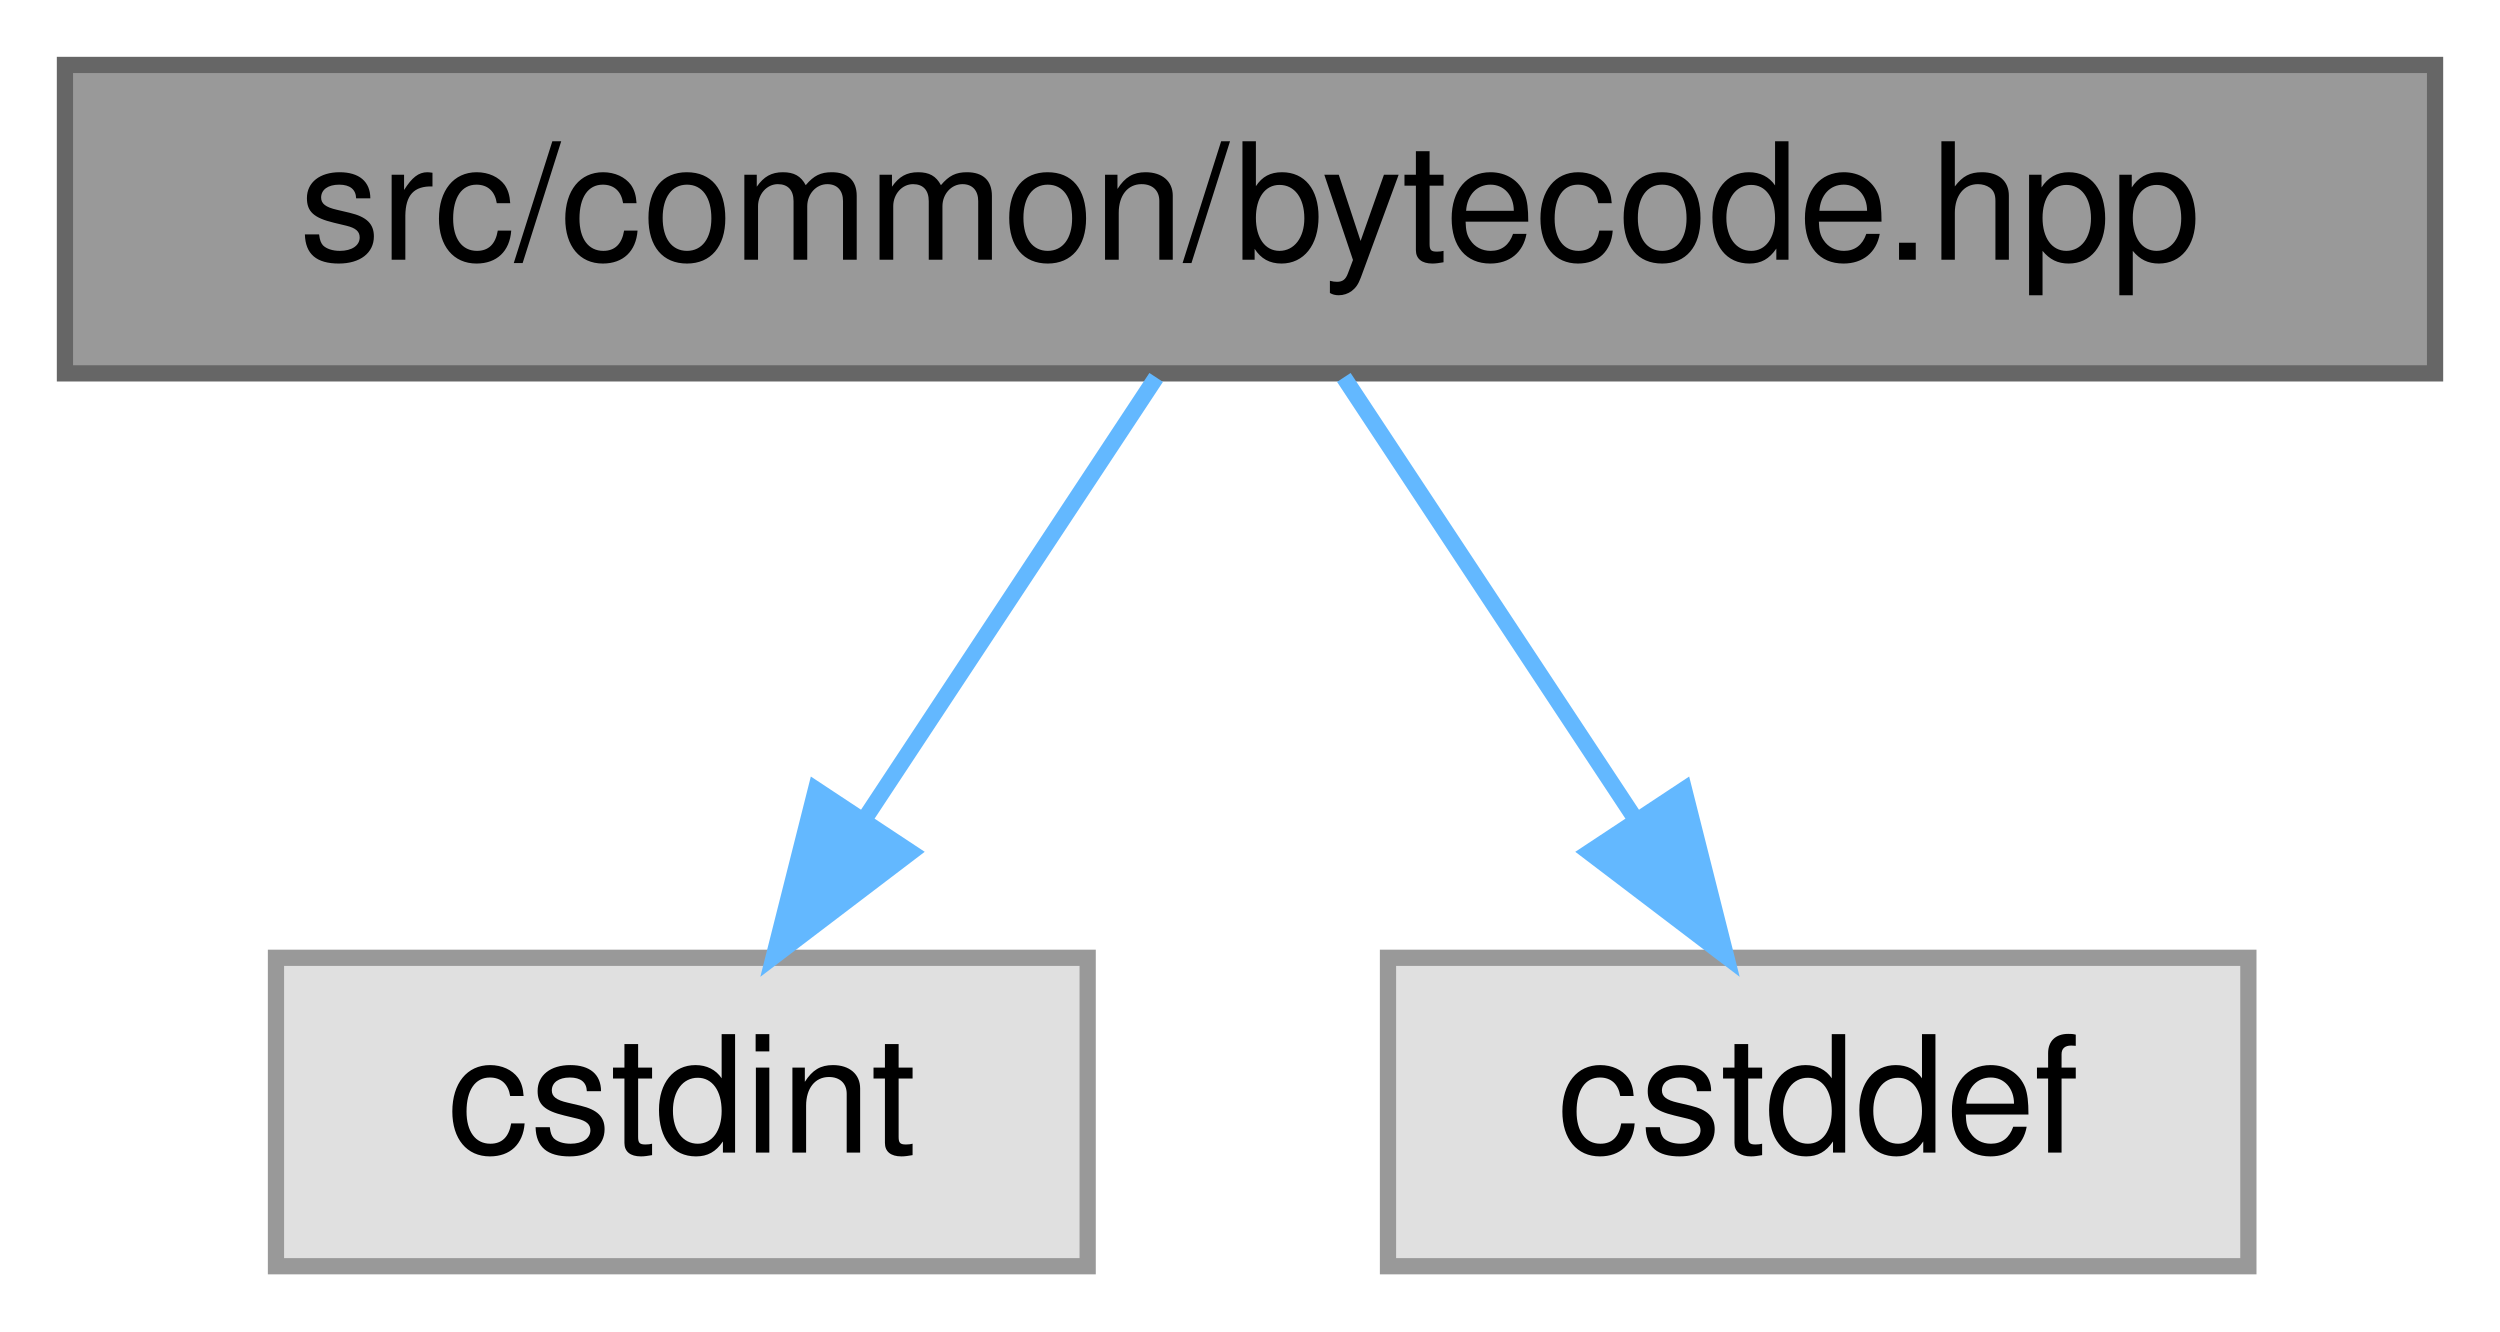
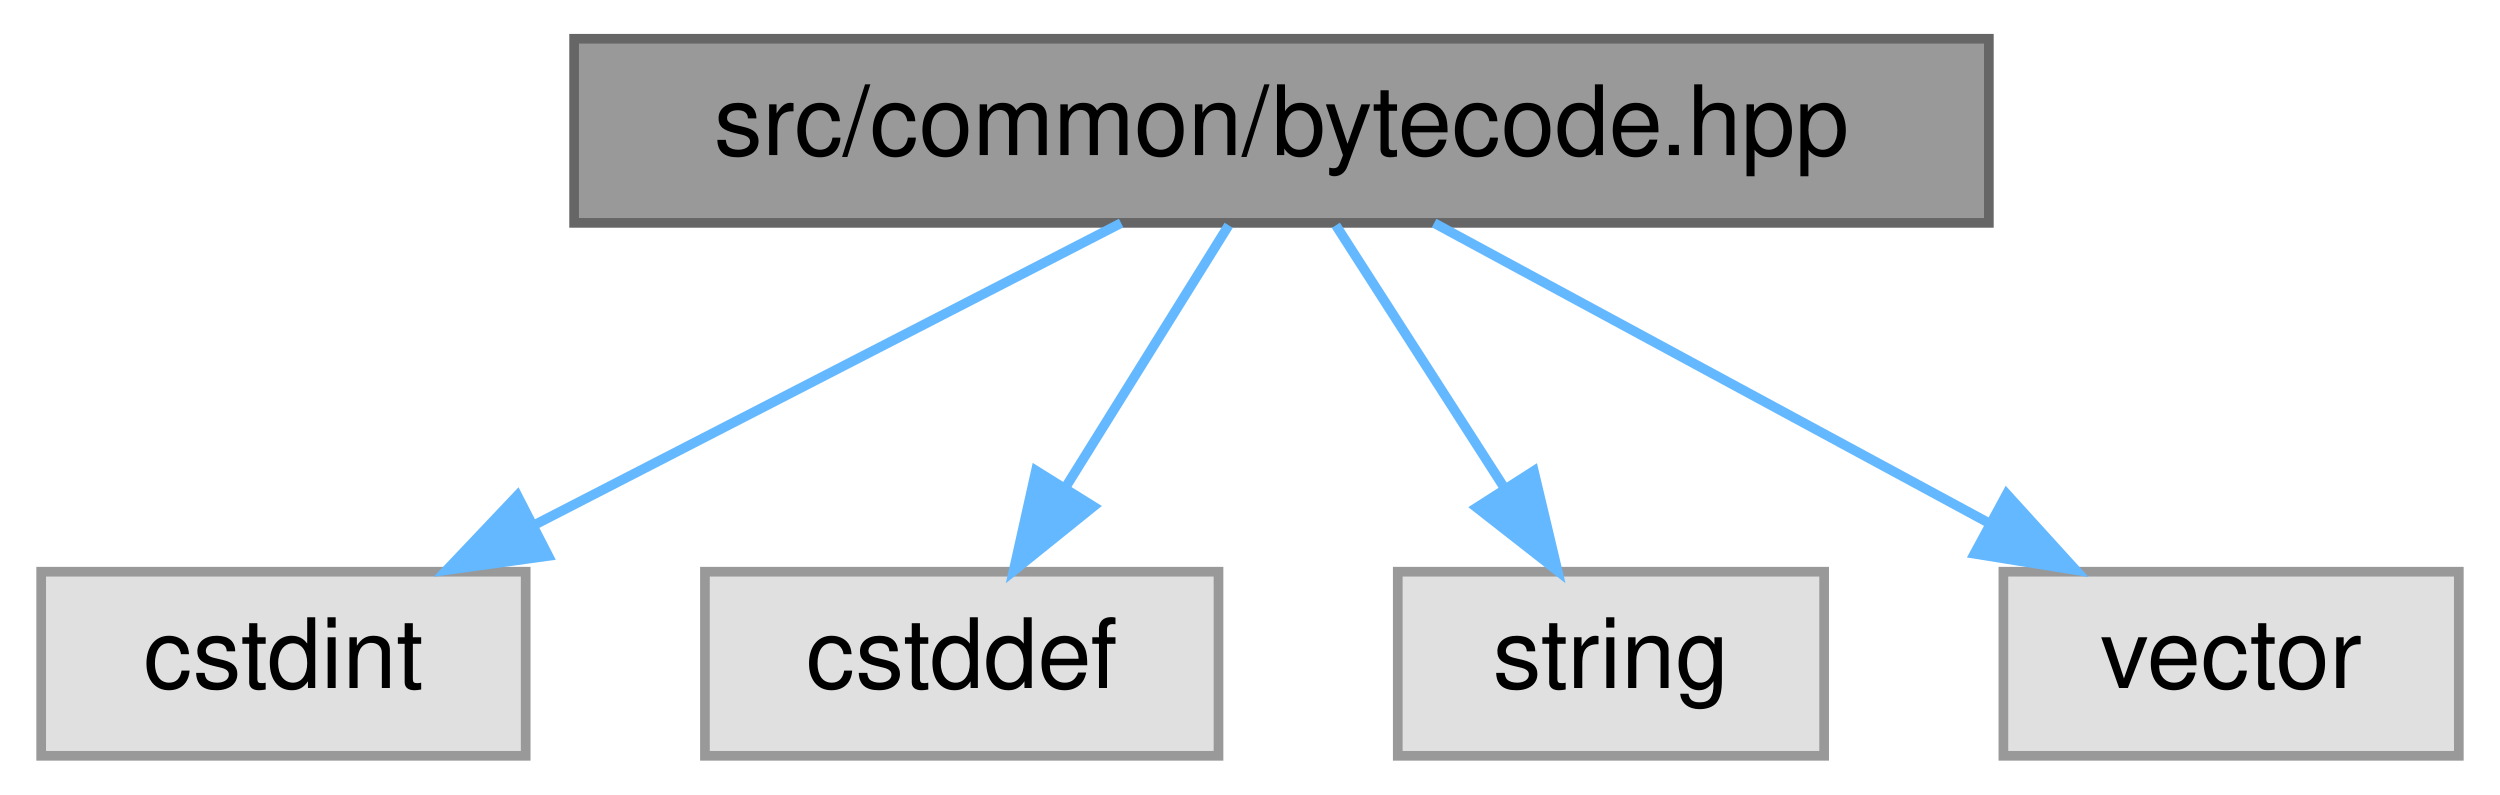
- <svg xmlns="http://www.w3.org/2000/svg" xmlns:xlink="http://www.w3.org/1999/xlink" width="154pt" height="82pt" viewBox="0.00 0.00 154.00 82.00">
+ <svg xmlns="http://www.w3.org/2000/svg" xmlns:xlink="http://www.w3.org/1999/xlink" width="258pt" height="82pt" viewBox="0.00 0.00 257.50 82.00">
  <g id="graph0" class="graph" transform="scale(1 1) rotate(0) translate(4 78)">
    <g id="Node000001" class="node">
      <g id="a_Node000001">
        <a xlink:title=" ">
-           <polygon fill="#999999" stroke="#666666" points="146,-74 0,-74 0,-55 146,-55 146,-74" />
-           <text text-anchor="middle" x="73" y="-62" font-family="Helvetica,sans-Serif" font-size="10.00">src/common/bytecode.hpp</text>
+           <polygon fill="#999999" stroke="#666666" points="201,-74 55,-74 55,-55 201,-55 201,-74" />
+           <text text-anchor="middle" x="128" y="-62" font-family="Helvetica,sans-Serif" font-size="10.00">src/common/bytecode.hpp</text>
        </a>
      </g>
    </g>
    <g id="Node000002" class="node">
      <g id="a_Node000002">
        <a xlink:title=" ">
-           <polygon fill="#e0e0e0" stroke="#999999" points="63,-19 13,-19 13,0 63,0 63,-19" />
-           <text text-anchor="middle" x="38" y="-7" font-family="Helvetica,sans-Serif" font-size="10.00">cstdint</text>
+           <polygon fill="#e0e0e0" stroke="#999999" points="50,-19 0,-19 0,0 50,0 50,-19" />
+           <text text-anchor="middle" x="25" y="-7" font-family="Helvetica,sans-Serif" font-size="10.00">cstdint</text>
        </a>
      </g>
    </g>
    <g id="edge1_Node000001_Node000002" class="edge">
      <g id="a_edge1_Node000001_Node000002">
        <a xlink:title=" ">
-           <path fill="none" stroke="#63b8ff" d="M67.22,-54.75C62.38,-47.42 55.32,-36.73 49.36,-27.7" />
-           <polygon fill="#63b8ff" stroke="#63b8ff" points="52.1,-25.5 43.67,-19.09 46.26,-29.36 52.1,-25.5" />
+           <path fill="none" stroke="#63b8ff" d="M111.45,-54.98C95.11,-46.57 69.87,-33.59 50.87,-23.81" />
+           <polygon fill="#63b8ff" stroke="#63b8ff" points="52.34,-20.63 41.85,-19.17 49.14,-26.86 52.34,-20.63" />
        </a>
      </g>
    </g>
    <g id="Node000003" class="node">
      <g id="a_Node000003">
        <a xlink:title=" ">
-           <polygon fill="#e0e0e0" stroke="#999999" points="134.5,-19 81.5,-19 81.5,0 134.5,0 134.5,-19" />
-           <text text-anchor="middle" x="108" y="-7" font-family="Helvetica,sans-Serif" font-size="10.00">cstddef</text>
+           <polygon fill="#e0e0e0" stroke="#999999" points="121.5,-19 68.5,-19 68.5,0 121.5,0 121.5,-19" />
+           <text text-anchor="middle" x="95" y="-7" font-family="Helvetica,sans-Serif" font-size="10.00">cstddef</text>
        </a>
      </g>
    </g>
    <g id="edge2_Node000001_Node000003" class="edge">
      <g id="a_edge2_Node000001_Node000003">
        <a xlink:title=" ">
-           <path fill="none" stroke="#63b8ff" d="M78.78,-54.75C83.62,-47.42 90.68,-36.73 96.64,-27.7" />
-           <polygon fill="#63b8ff" stroke="#63b8ff" points="99.74,-29.36 102.33,-19.09 93.9,-25.5 99.74,-29.36" />
+           <path fill="none" stroke="#63b8ff" d="M122.55,-54.75C117.99,-47.42 111.33,-36.73 105.71,-27.7" />
+           <polygon fill="#63b8ff" stroke="#63b8ff" points="108.6,-25.73 100.35,-19.09 102.66,-29.43 108.6,-25.73" />
+         </a>
+       </g>
+     </g>
+     <g id="Node000004" class="node">
+       <g id="a_Node000004">
+         <a xlink:title=" ">
+           <polygon fill="#e0e0e0" stroke="#999999" points="184,-19 140,-19 140,0 184,0 184,-19" />
+           <text text-anchor="middle" x="162" y="-7" font-family="Helvetica,sans-Serif" font-size="10.00">string</text>
+         </a>
+       </g>
+     </g>
+     <g id="edge3_Node000001_Node000004" class="edge">
+       <g id="a_edge3_Node000001_Node000004">
+         <a xlink:title=" ">
+           <path fill="none" stroke="#63b8ff" d="M133.61,-54.75C138.32,-47.42 145.17,-36.73 150.97,-27.7" />
+           <polygon fill="#63b8ff" stroke="#63b8ff" points="154.04,-29.4 156.49,-19.09 148.14,-25.62 154.04,-29.4" />
+         </a>
+       </g>
+     </g>
+     <g id="Node000005" class="node">
+       <g id="a_Node000005">
+         <a xlink:title=" ">
+           <polygon fill="#e0e0e0" stroke="#999999" points="249.5,-19 202.5,-19 202.5,0 249.5,0 249.5,-19" />
+           <text text-anchor="middle" x="226" y="-7" font-family="Helvetica,sans-Serif" font-size="10.00">vector</text>
+         </a>
+       </g>
+     </g>
+     <g id="edge4_Node000001_Node000005" class="edge">
+       <g id="a_edge4_Node000001_Node000005">
+         <a xlink:title=" ">
+           <path fill="none" stroke="#63b8ff" d="M143.75,-54.98C159.23,-46.61 183.09,-33.7 201.14,-23.95" />
+           <polygon fill="#63b8ff" stroke="#63b8ff" points="202.84,-27.01 209.97,-19.17 199.51,-20.85 202.84,-27.01" />
        </a>
      </g>
    </g>
  </g>
</svg>
